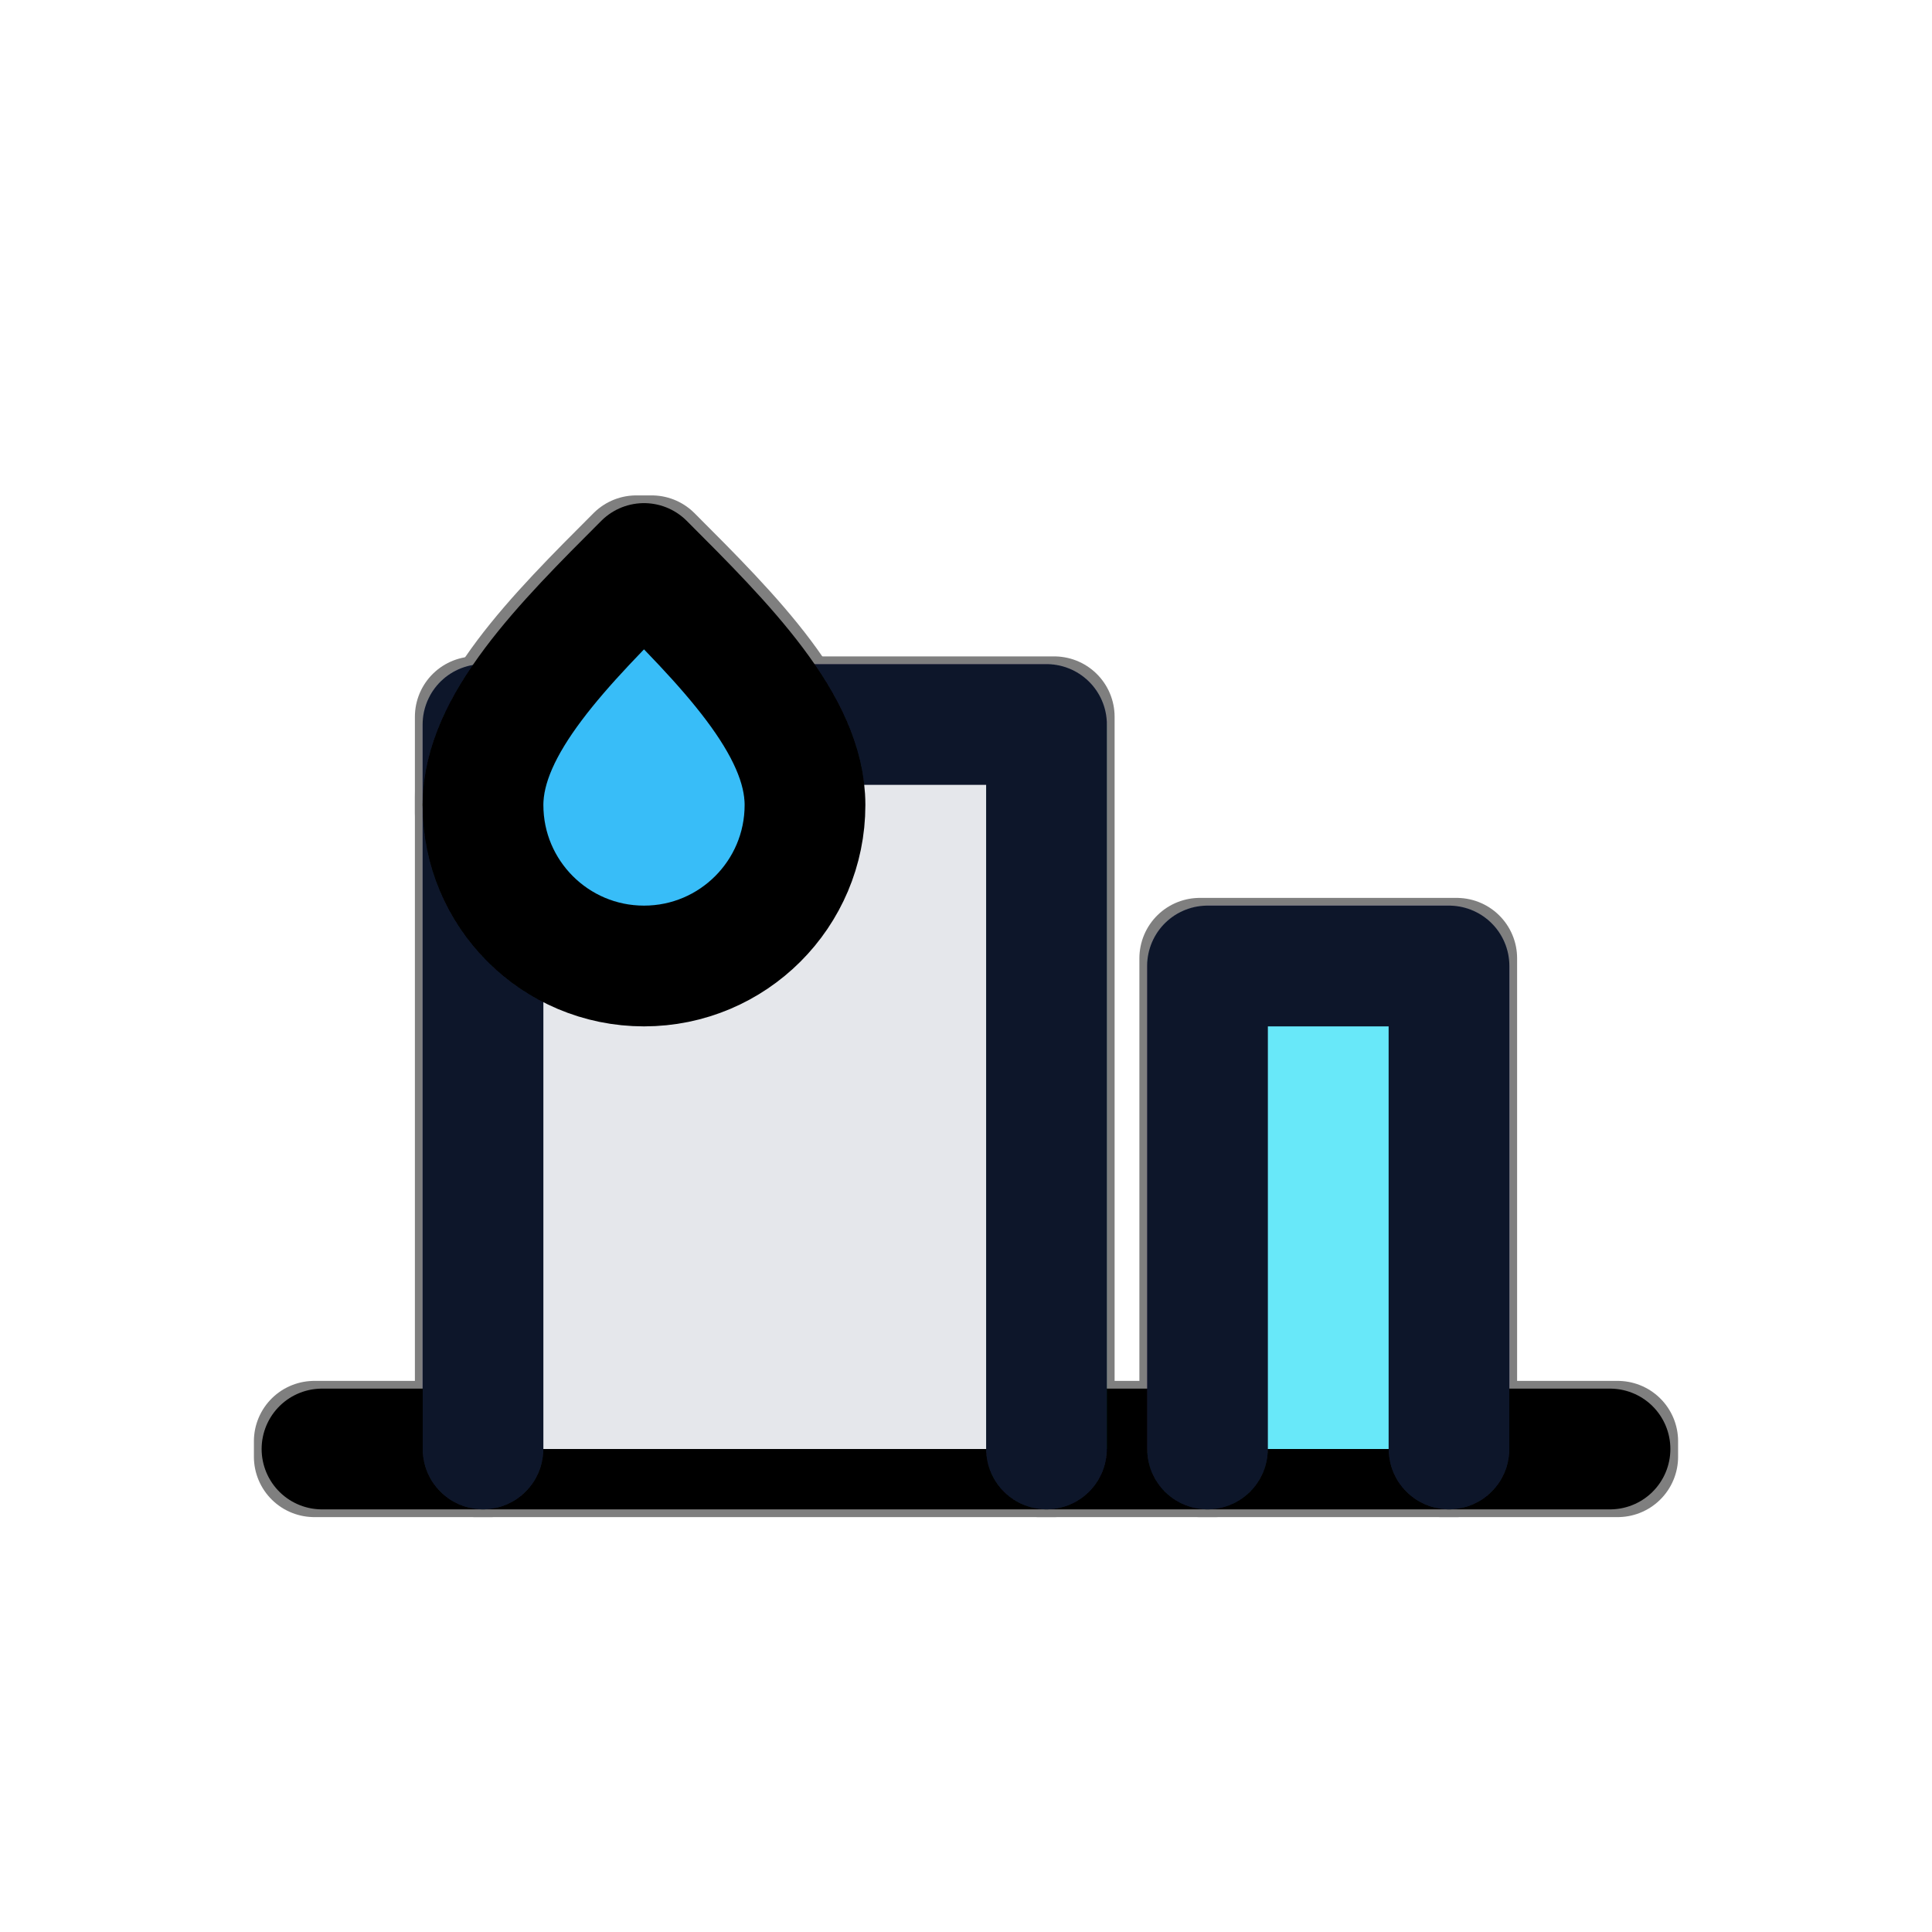
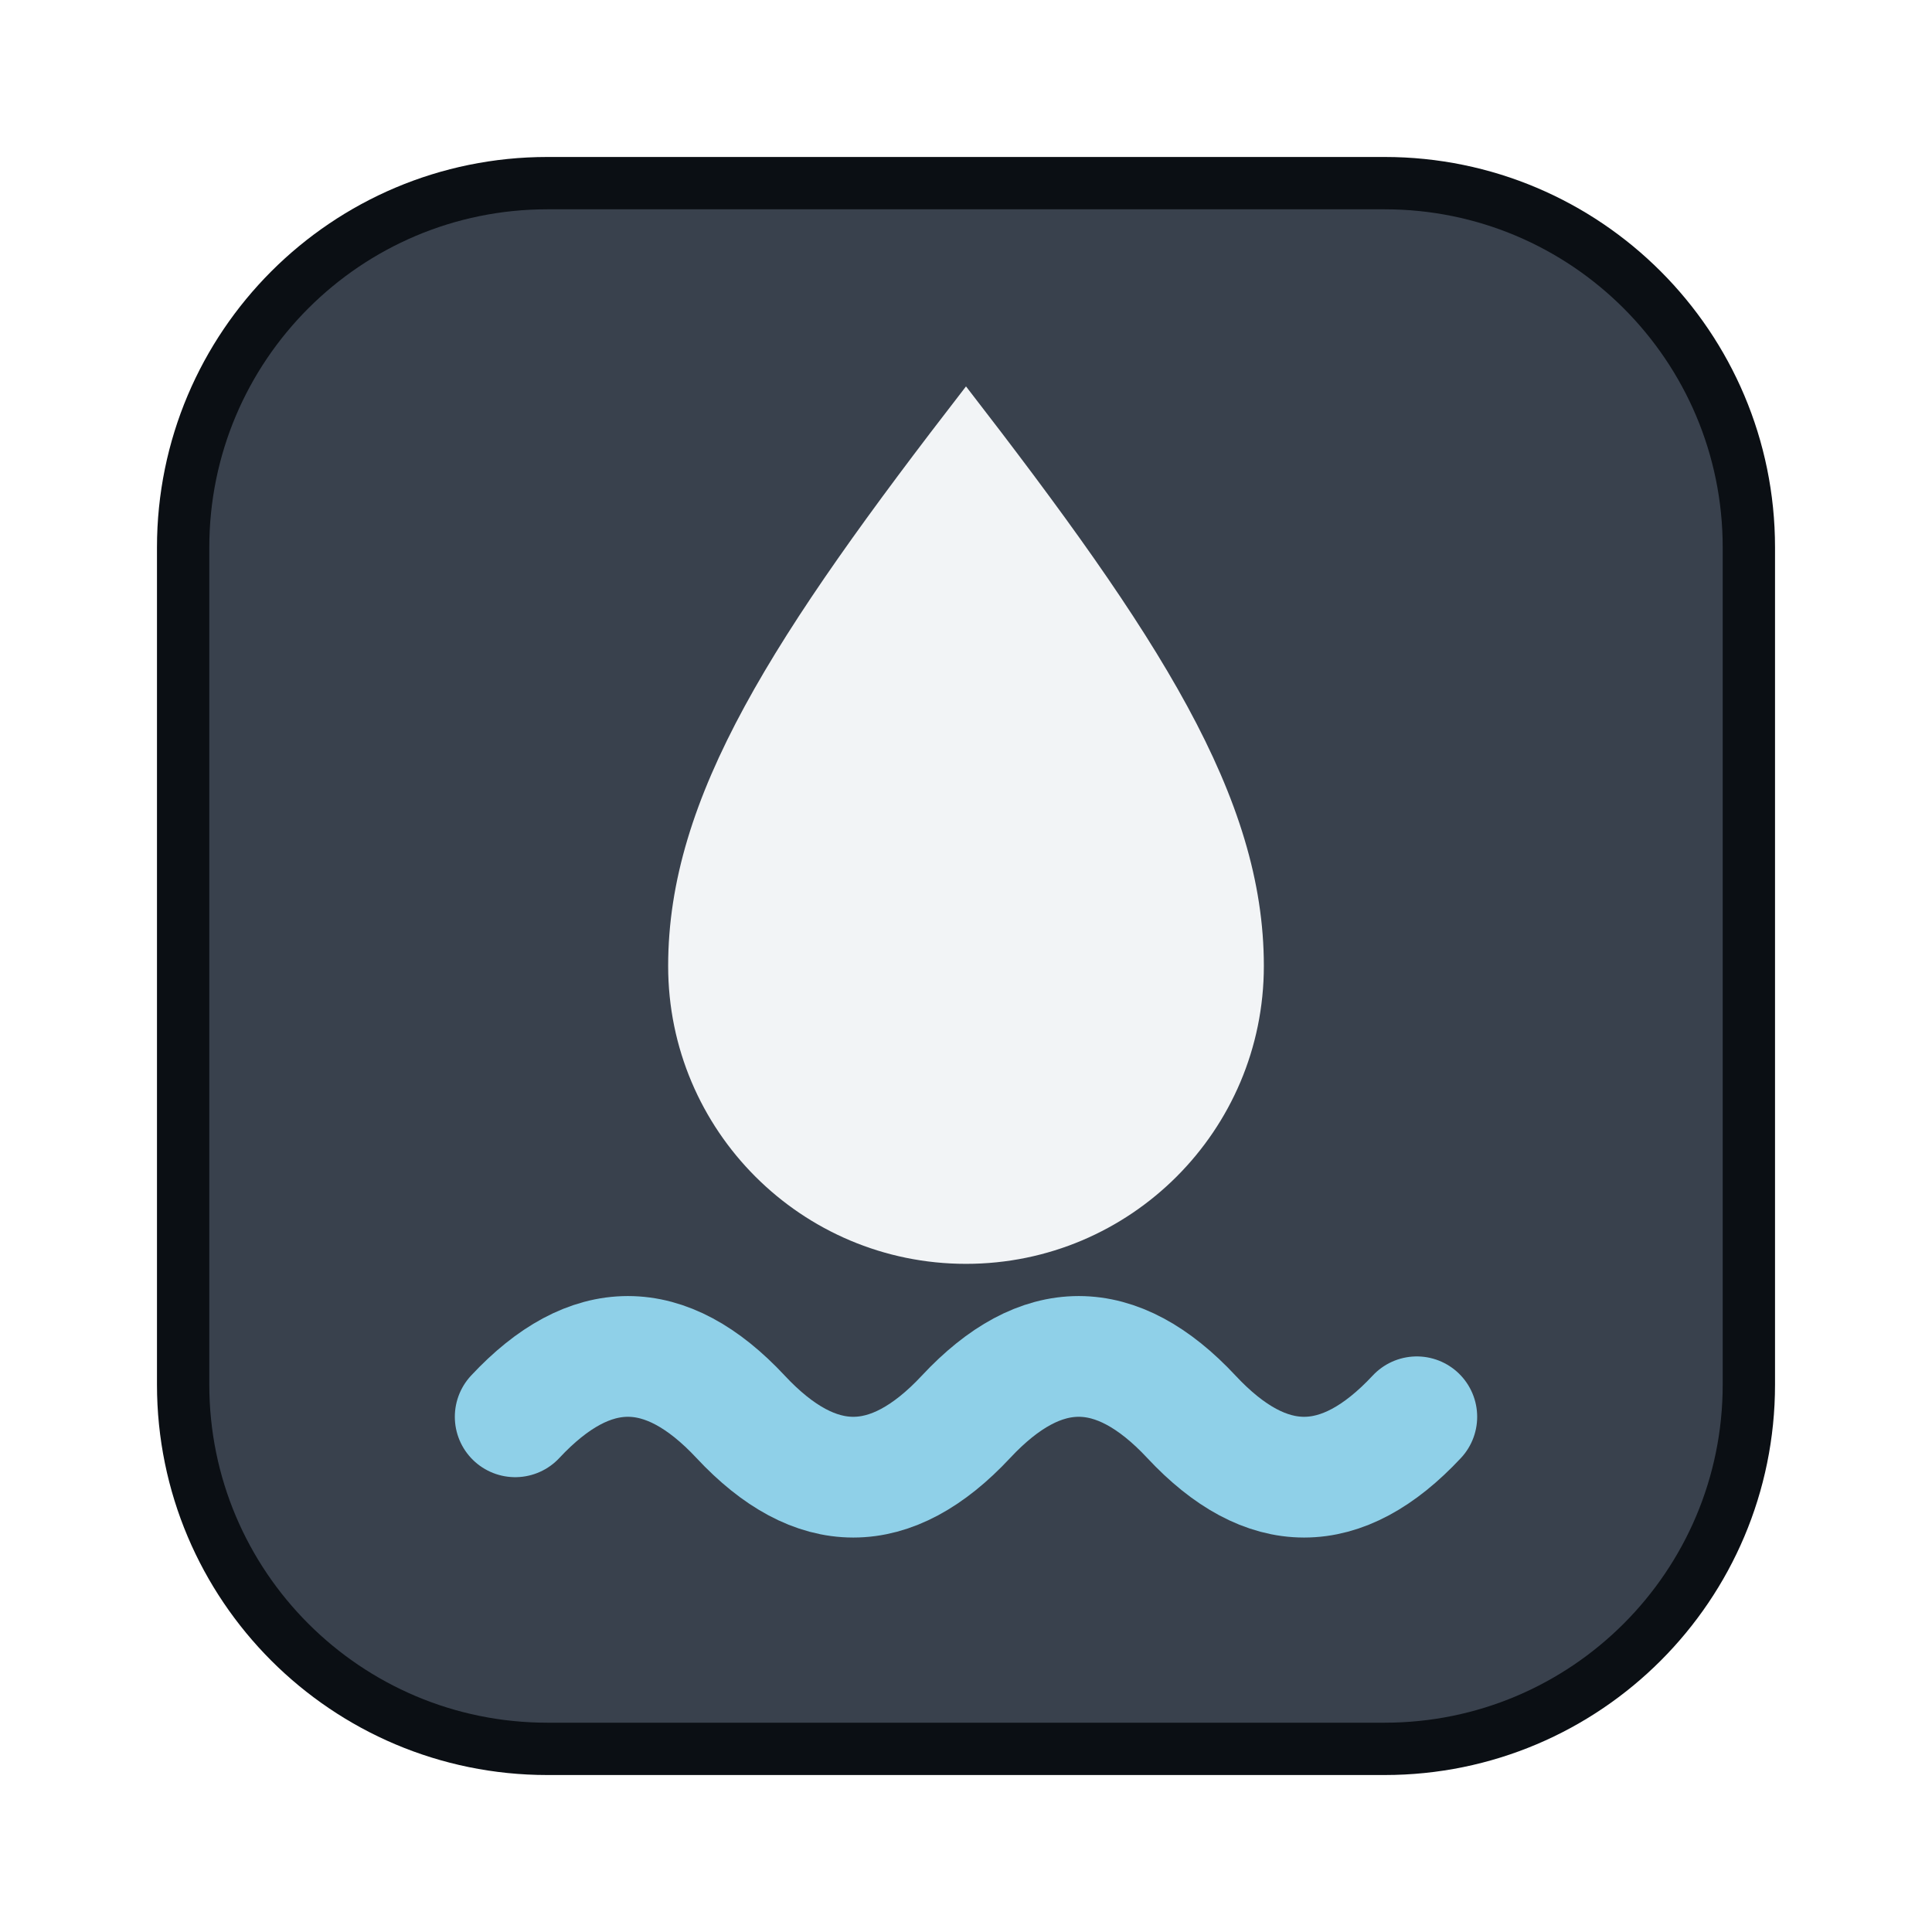
- <svg xmlns="http://www.w3.org/2000/svg" width="32" height="32" viewBox="0 0 24 24" fill="none" stroke="currentColor" stroke-width="1.5" stroke-linecap="round" stroke-linejoin="round">
-   <defs>
-     <filter id="openspyIconOutline" x="-40%" y="-40%" width="180%" height="180%">
-       <feMorphology in="SourceAlpha" result="dilated" operator="dilate" radius="0.75" />
-       <feFlood flood-color="#000000" flood-opacity="0.5" result="outlineColor" />
-       <feComposite in="outlineColor" in2="dilated" operator="in" result="outline" />
-       <feMerge>
-         <feMergeNode in="outline" />
-         <feMergeNode in="SourceGraphic" />
-       </feMerge>
-     </filter>
-   </defs>
-   <g filter="url(#openspyIconOutline)">
-     <path d="M4 18h16" />
-     <path d="M6 18V9h7v9" fill="#e5e7eb" stroke="#0f172a" />
-     <path d="M15 18v-6h3v6" fill="#67e8f9" stroke="#0f172a" />
-     <path d="M8 7c1 1 2 2 2 3a2 2 0 1 1-4 0c0-1 1-2 2-3z" fill="#38bdf8" />
-   </g>
+ <svg xmlns="http://www.w3.org/2000/svg" width="64" height="64" viewBox="0 0 24 24">
+   <rect x="2.6" y="2.6" width="18.8" height="18.8" rx="4.2" fill="#39414d" stroke="#0b0f14" stroke-width="1.3" stroke-linejoin="round" paint-order="stroke" />
+   <path d="M12 4.8 C14.4 7.9 15.7 9.9 15.7 12 A3.7 3.7 0 0 1 8.3 12 C8.3 9.9 9.6 7.9 12 4.8 Z" fill="#f2f4f6" />
+   <path d="M6.4 17.6 q1.4 -1.5 2.8 0 t2.8 0 t2.8 0 t2.8 0" fill="none" stroke="#8fd0e8" stroke-width="1.5" stroke-linecap="round" />
</svg>
